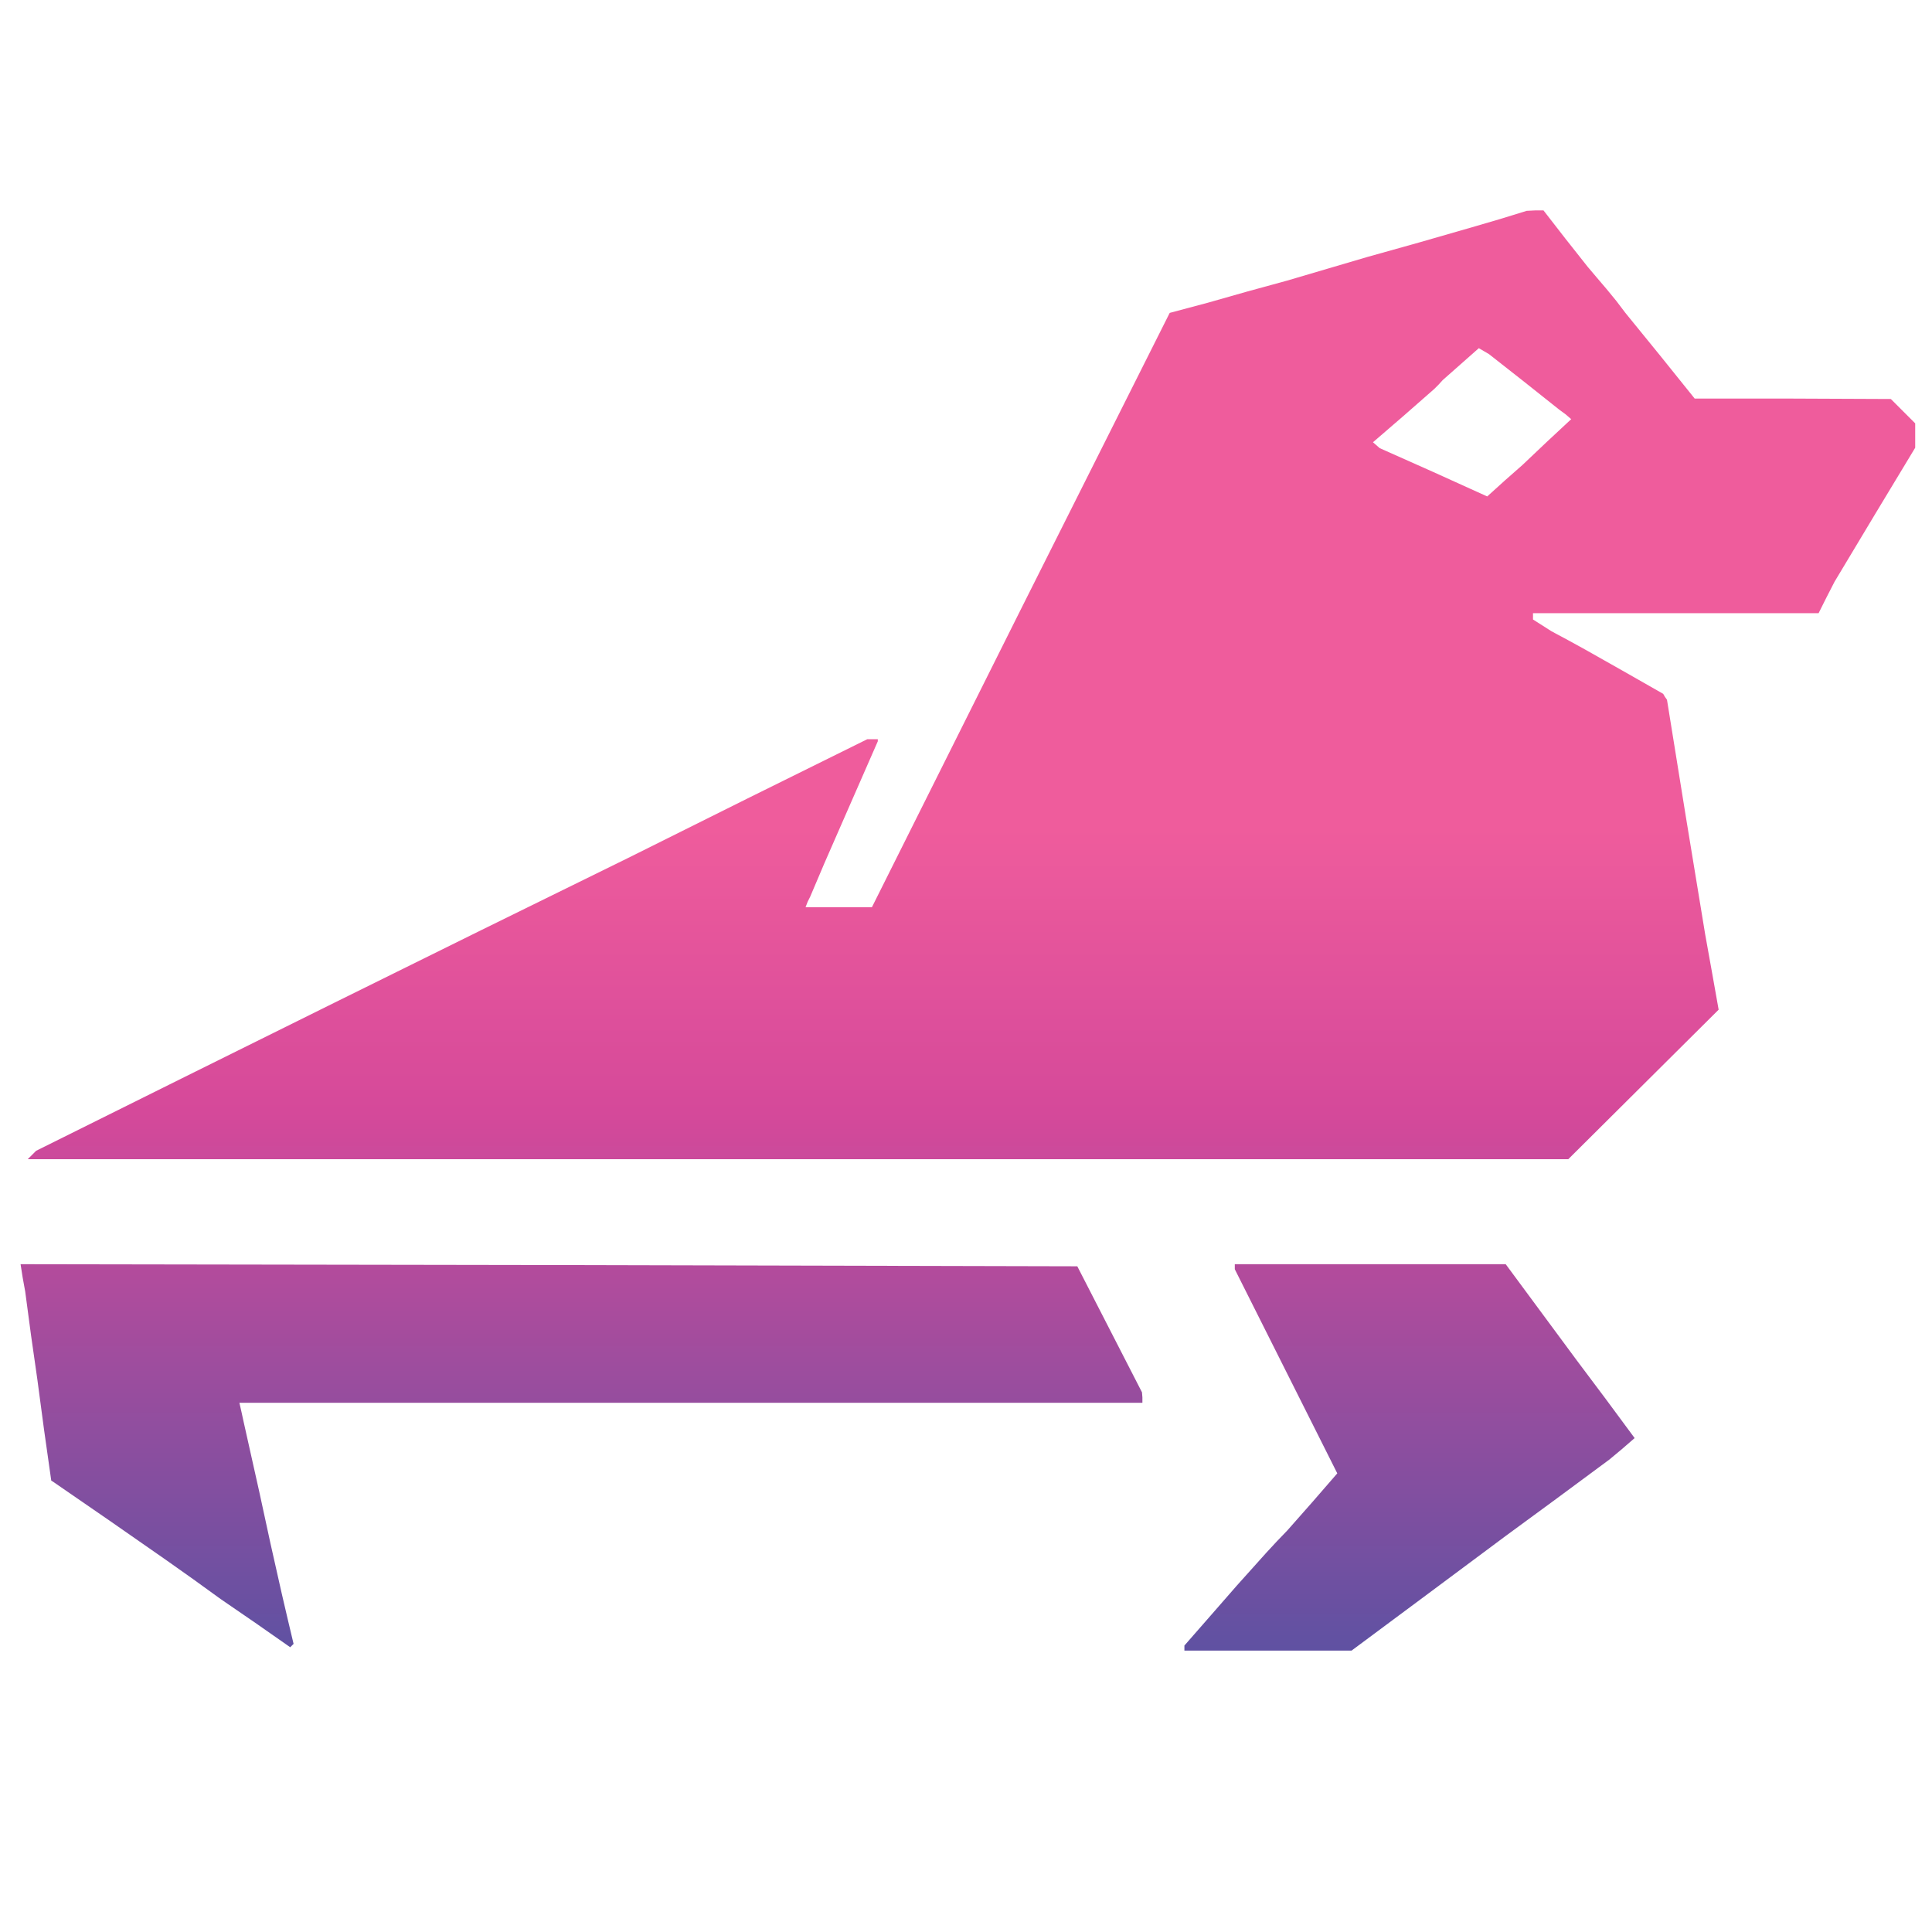
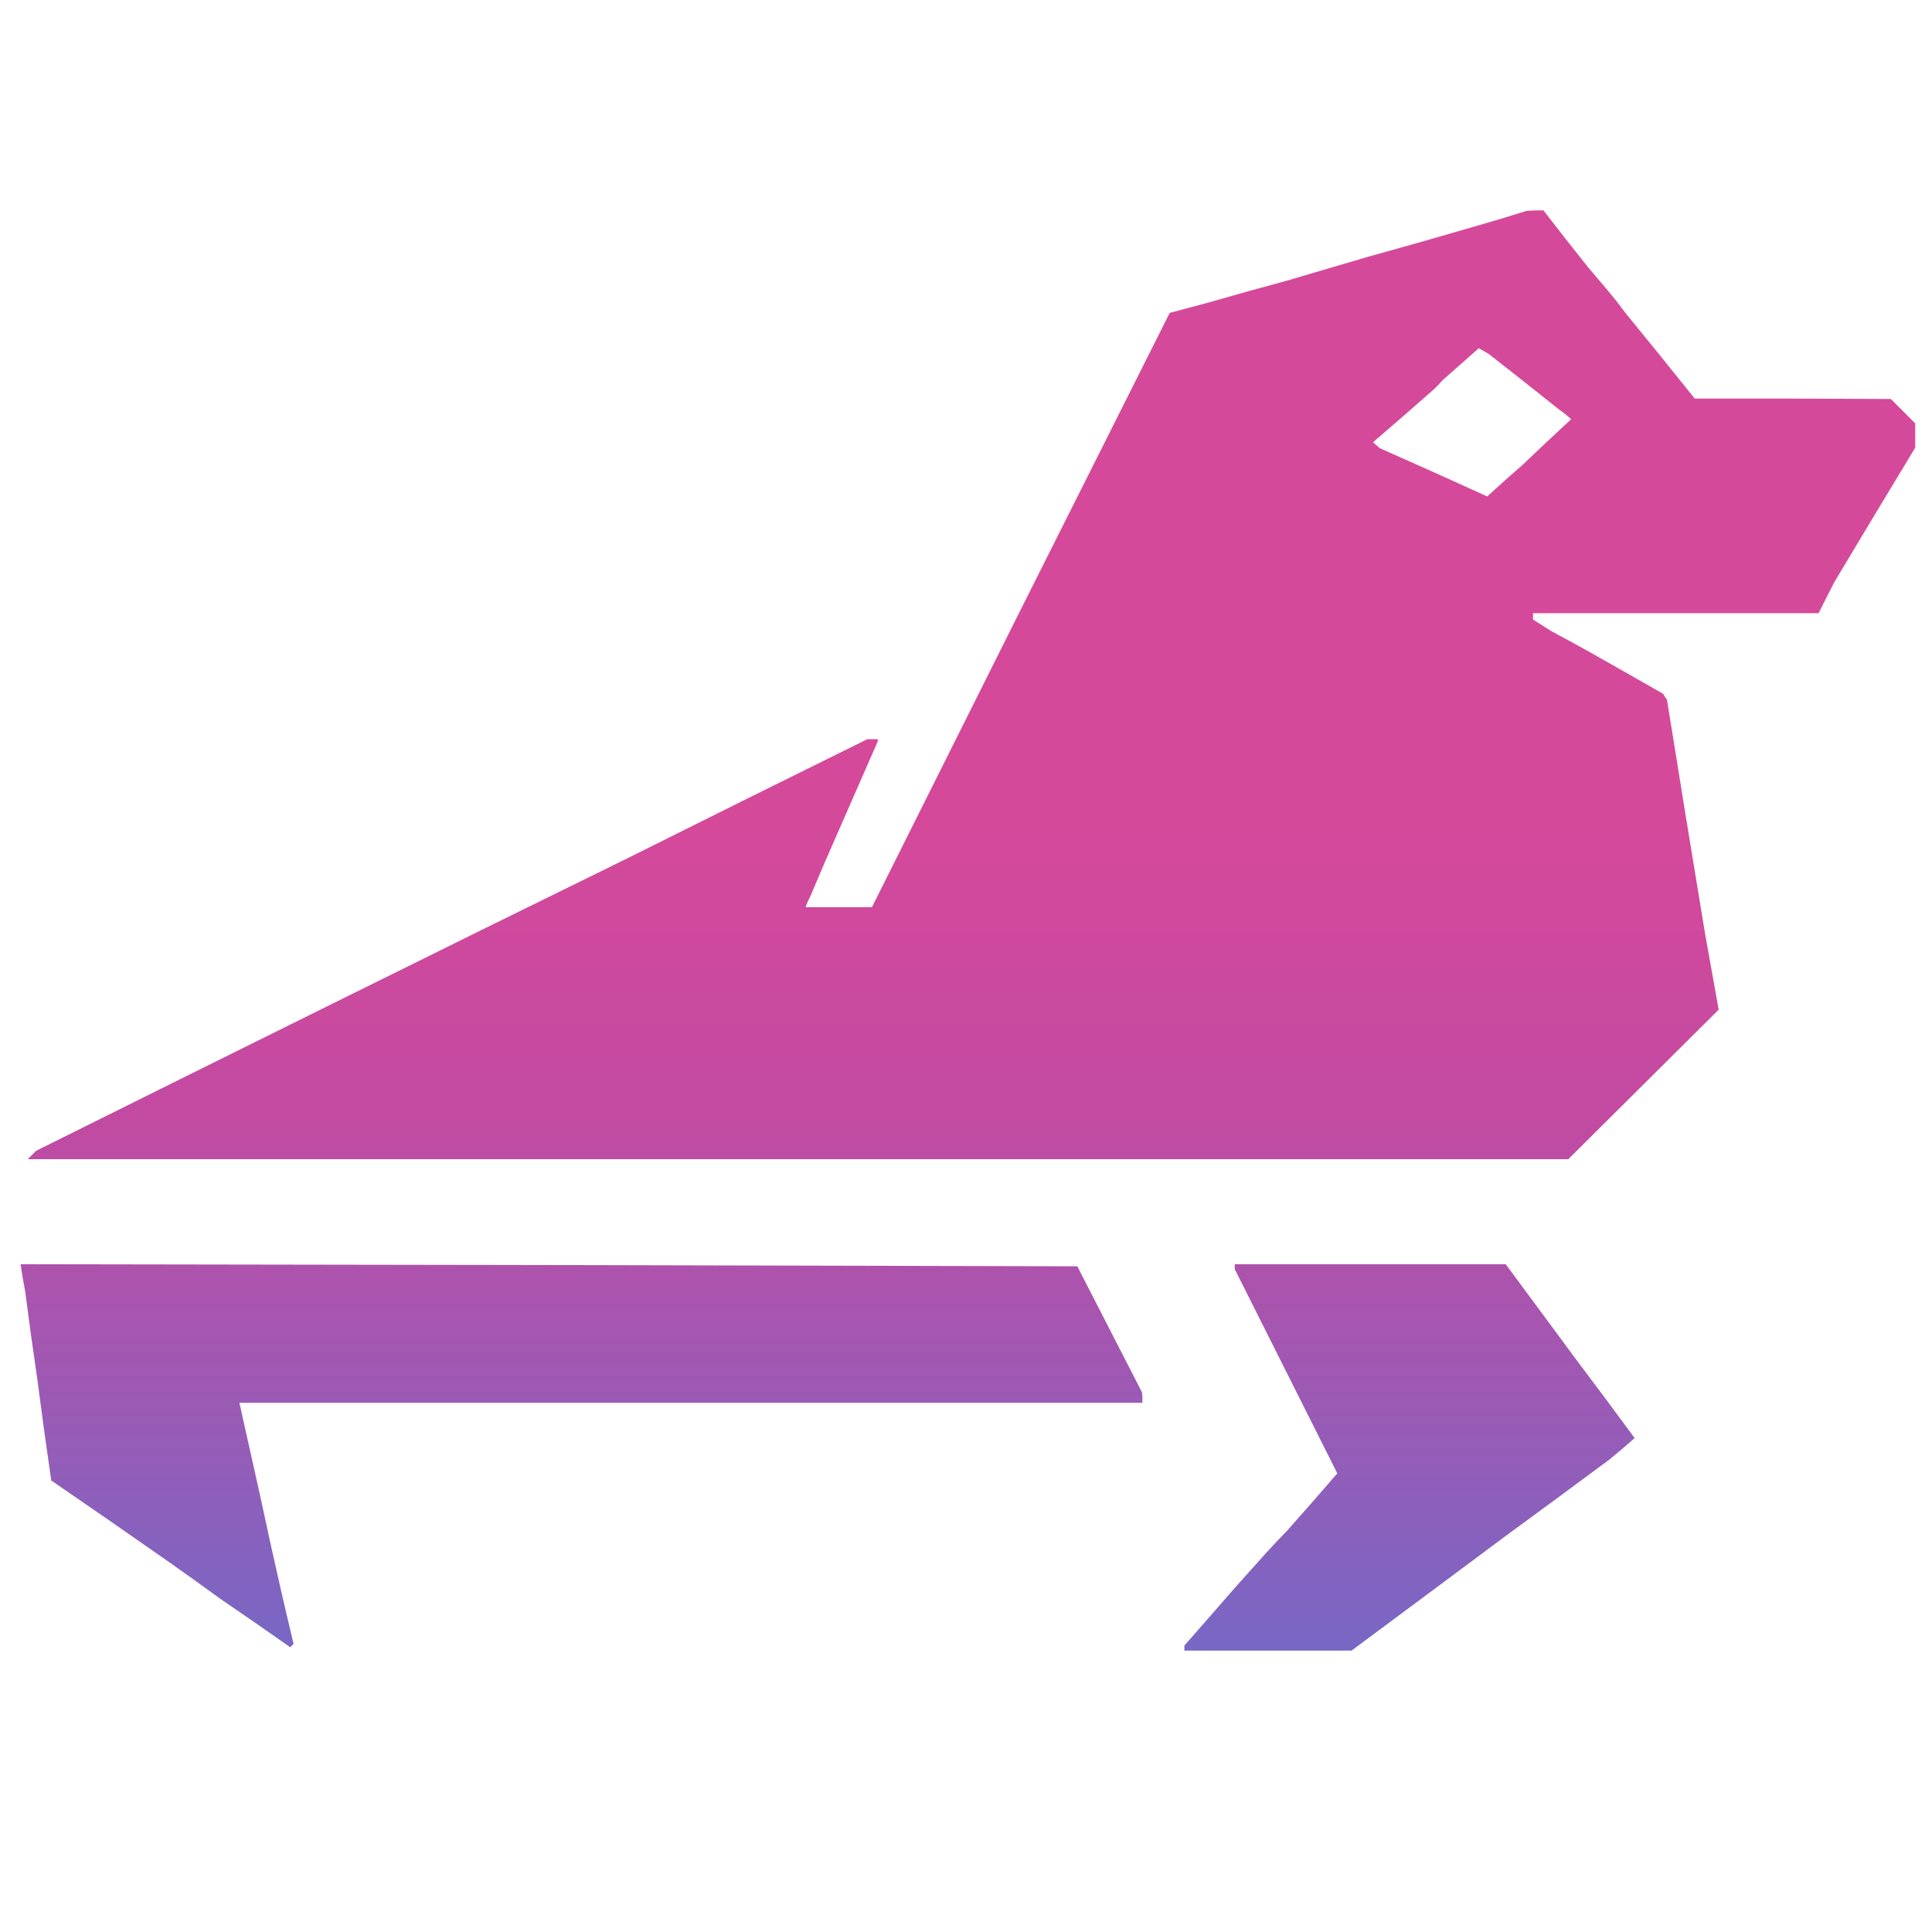
<svg xmlns="http://www.w3.org/2000/svg" width="460" height="460" viewBox="0 0 460 460">
  <defs>
    <linearGradient id="selkies-gradient" x1="0" y1="1" x2="0" y2="0">
-       <stop offset="0.429" stop-color="#EF5C9C" />
-       <stop offset="0.626" stop-color="#D5499A" />
-       <stop offset="0.995" stop-color="#6051A2" />
+       <stop offset="0.429" stop-color="#D5499A" />
+       <stop offset="0.626" stop-color="#C34AA2" />
+       <stop offset="0.995" stop-color="#7967C5" />
    </linearGradient>
  </defs>
  <g transform="translate(0,460) scale(0.1,-0.1)">
    <path fill="url(#selkies-gradient)" fill-rule="evenodd" d="M3570 4078 l-65 -19 -125 -36 -125 -35 -95 -28 -95 -28 -95 -26 -95 -27 -45 -12 -45 -12 -355 -707 -354 -708 -79 0 -79 0 5 13 6 12 34 80 35 80 46 105 46 105 0 2 0 3 -13 0 -12 0 -285 -141 -285 -142 -350 -172 -350 -173 -355 -176 -354 -176 -10 -10 -10 -10 1834 0 1834 0 179 178 179 178 -16 90 -16 89 -46 280 -45 279 -5 7 -4 7 -93 53 -92 52 -40 22 -41 22 -22 14 -22 14 0 7 0 8 340 0 340 0 19 38 19 37 96 160 96 159 0 29 0 29 -29 29 -29 29 -234 1 -233 0 -82 102 -83 102 -22 29 -23 28 -23 27 -22 26 -53 67 -52 67 -20 0 -20 -1 -65 -20z m59 -387 l83 -66 15 -11 14 -12 -58 -54 -58 -55 -42 -37 -42 -38 -128 58 -128 57 -8 7 -8 7 73 63 73 64 10 10 10 11 43 38 43 38 12 -7 12 -7 84 -66z M54 1558 l6 -33 14 -105 15 -105 16 -120 17 -120 1 -1 2 -1 135 -93 135 -94 65 -46 65 -47 83 -57 83 -58 4 4 4 4 -14 59 -14 60 -27 120 -26 120 -19 85 -19 85 -5 23 -5 22 1075 0 1075 0 0 13 -1 12 -77 150 -77 150 -1258 3 -1258 2 5 -32z M2940 1584 l0 -6 122 -243 122 -243 -59 -68 -60 -68 -25 -26 -25 -27 -35 -39 -35 -39 -62 -71 -63 -72 0 -6 0 -6 199 0 199 0 183 136 184 137 124 91 123 91 30 25 30 26 -68 92 -69 92 -85 115 -85 115 -322 0 -323 0 0 -6z" />
  </g>
</svg>
